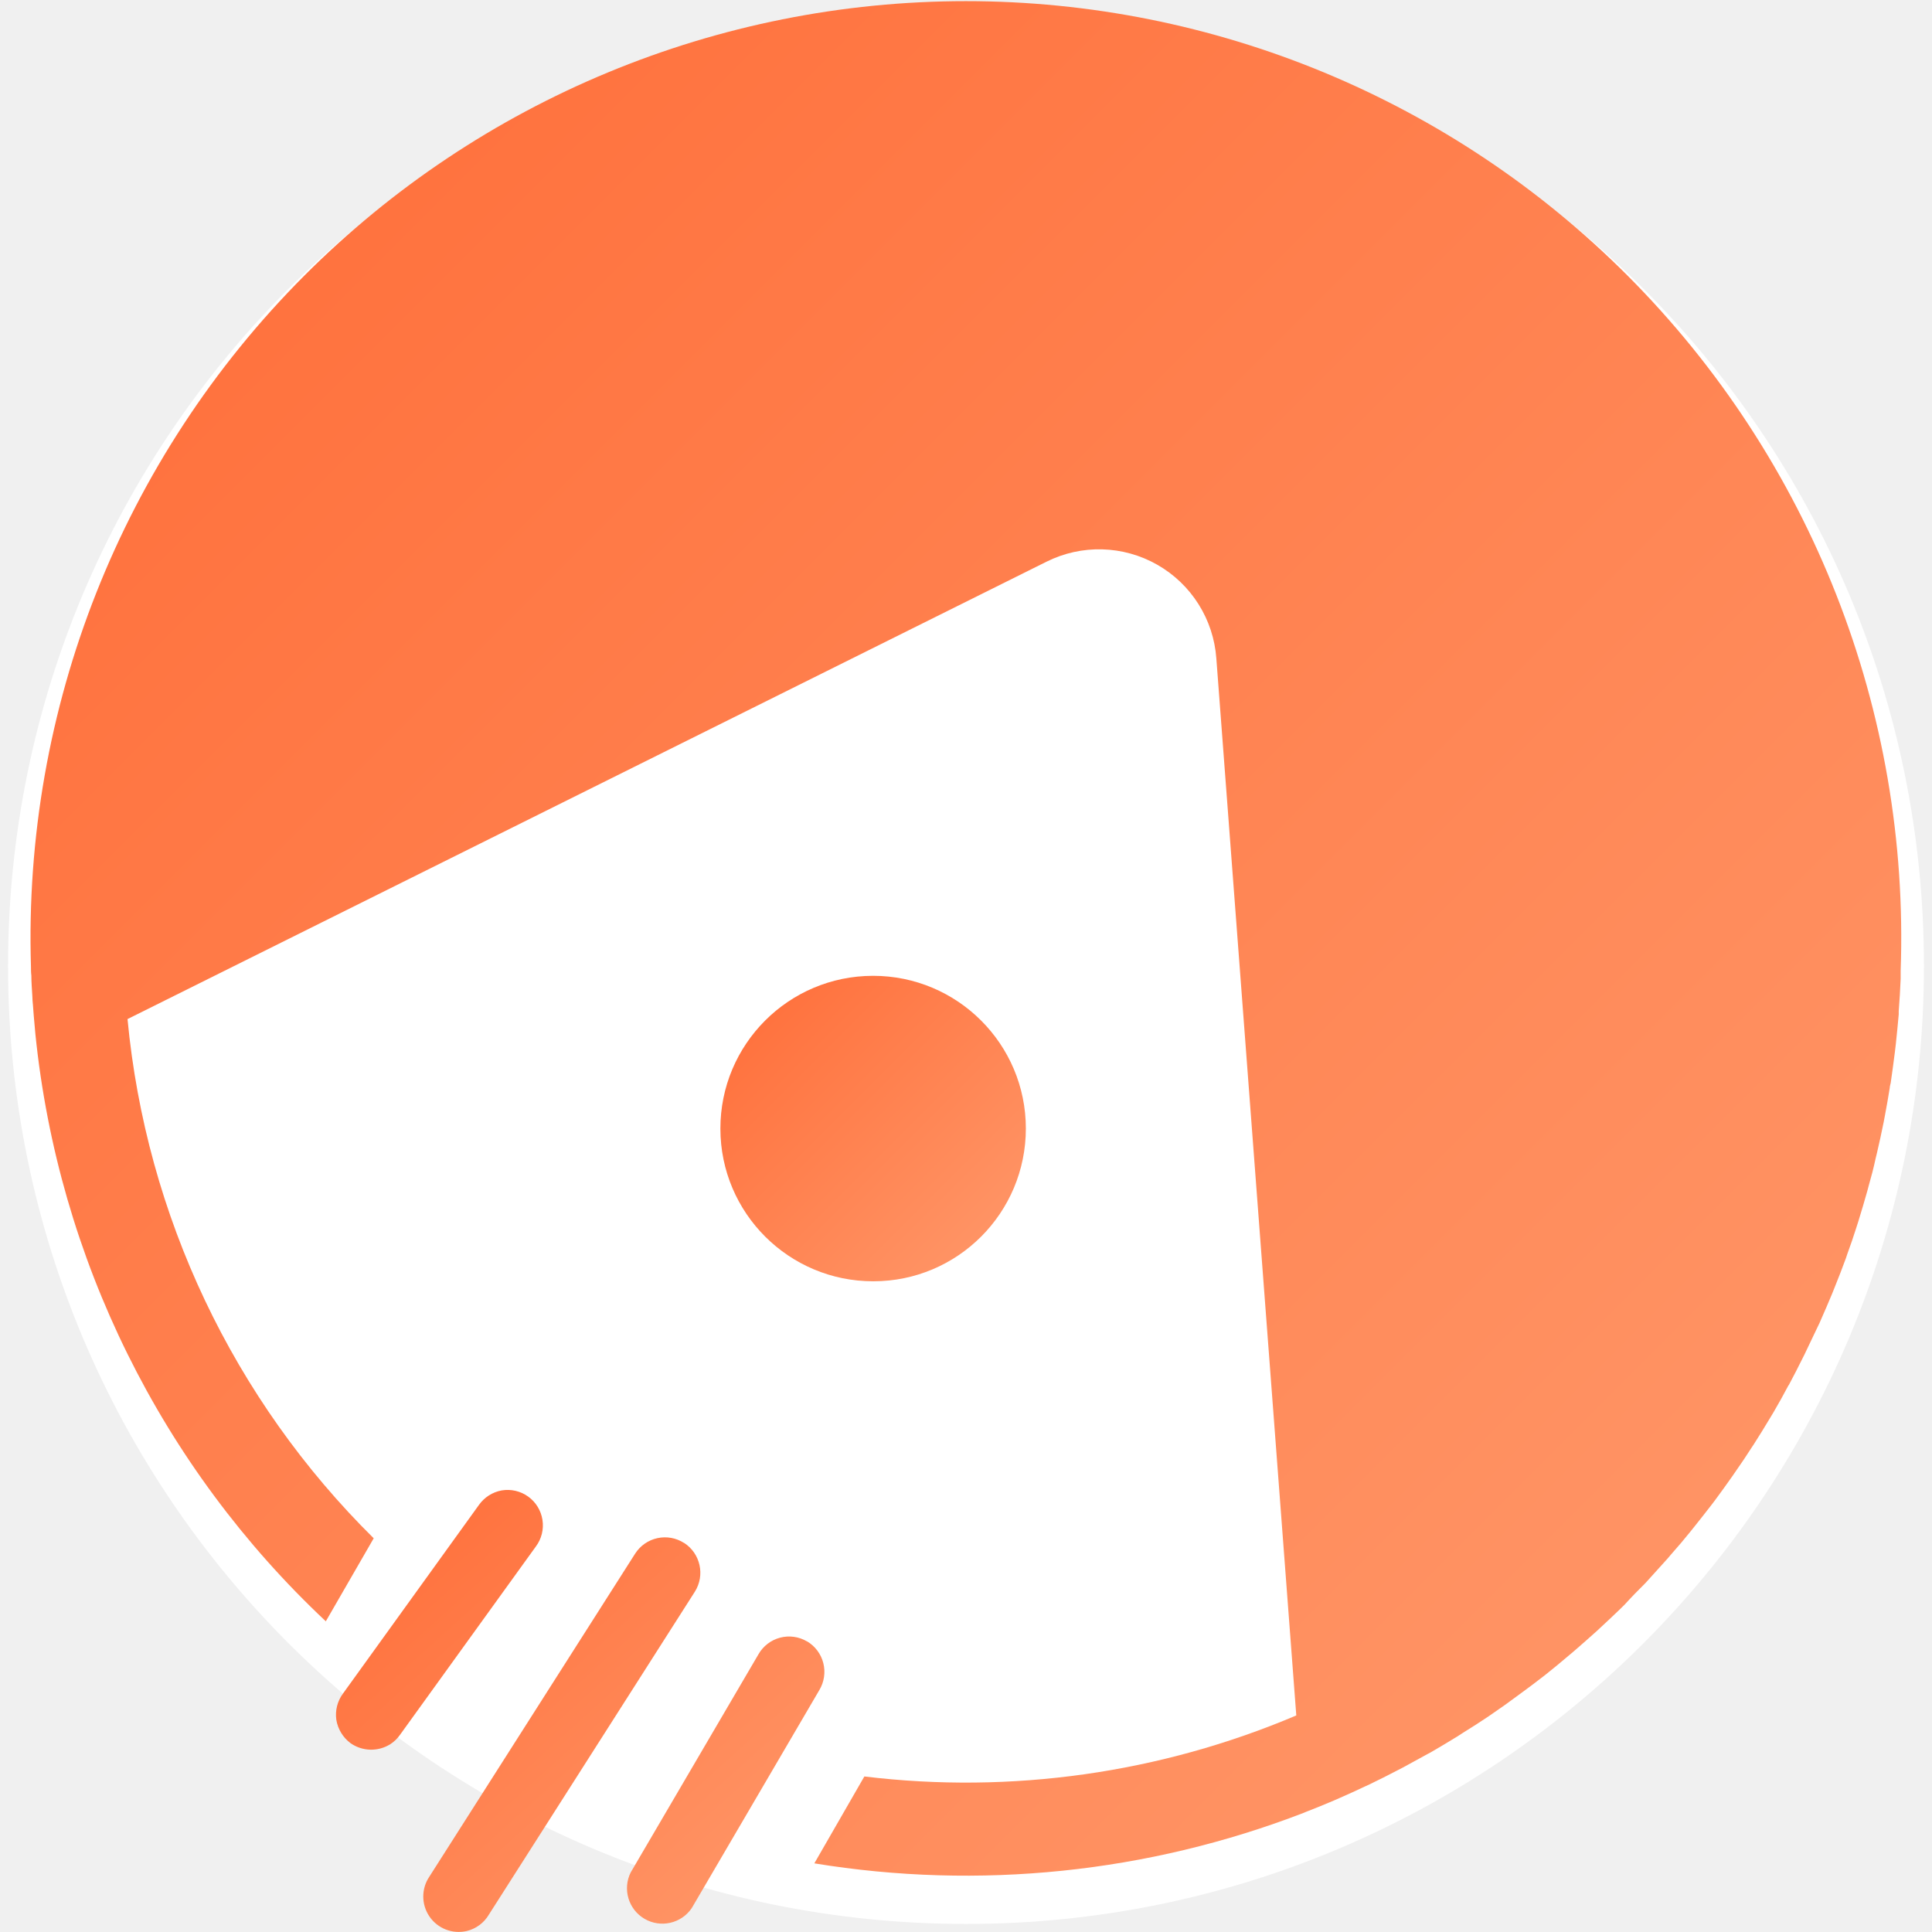
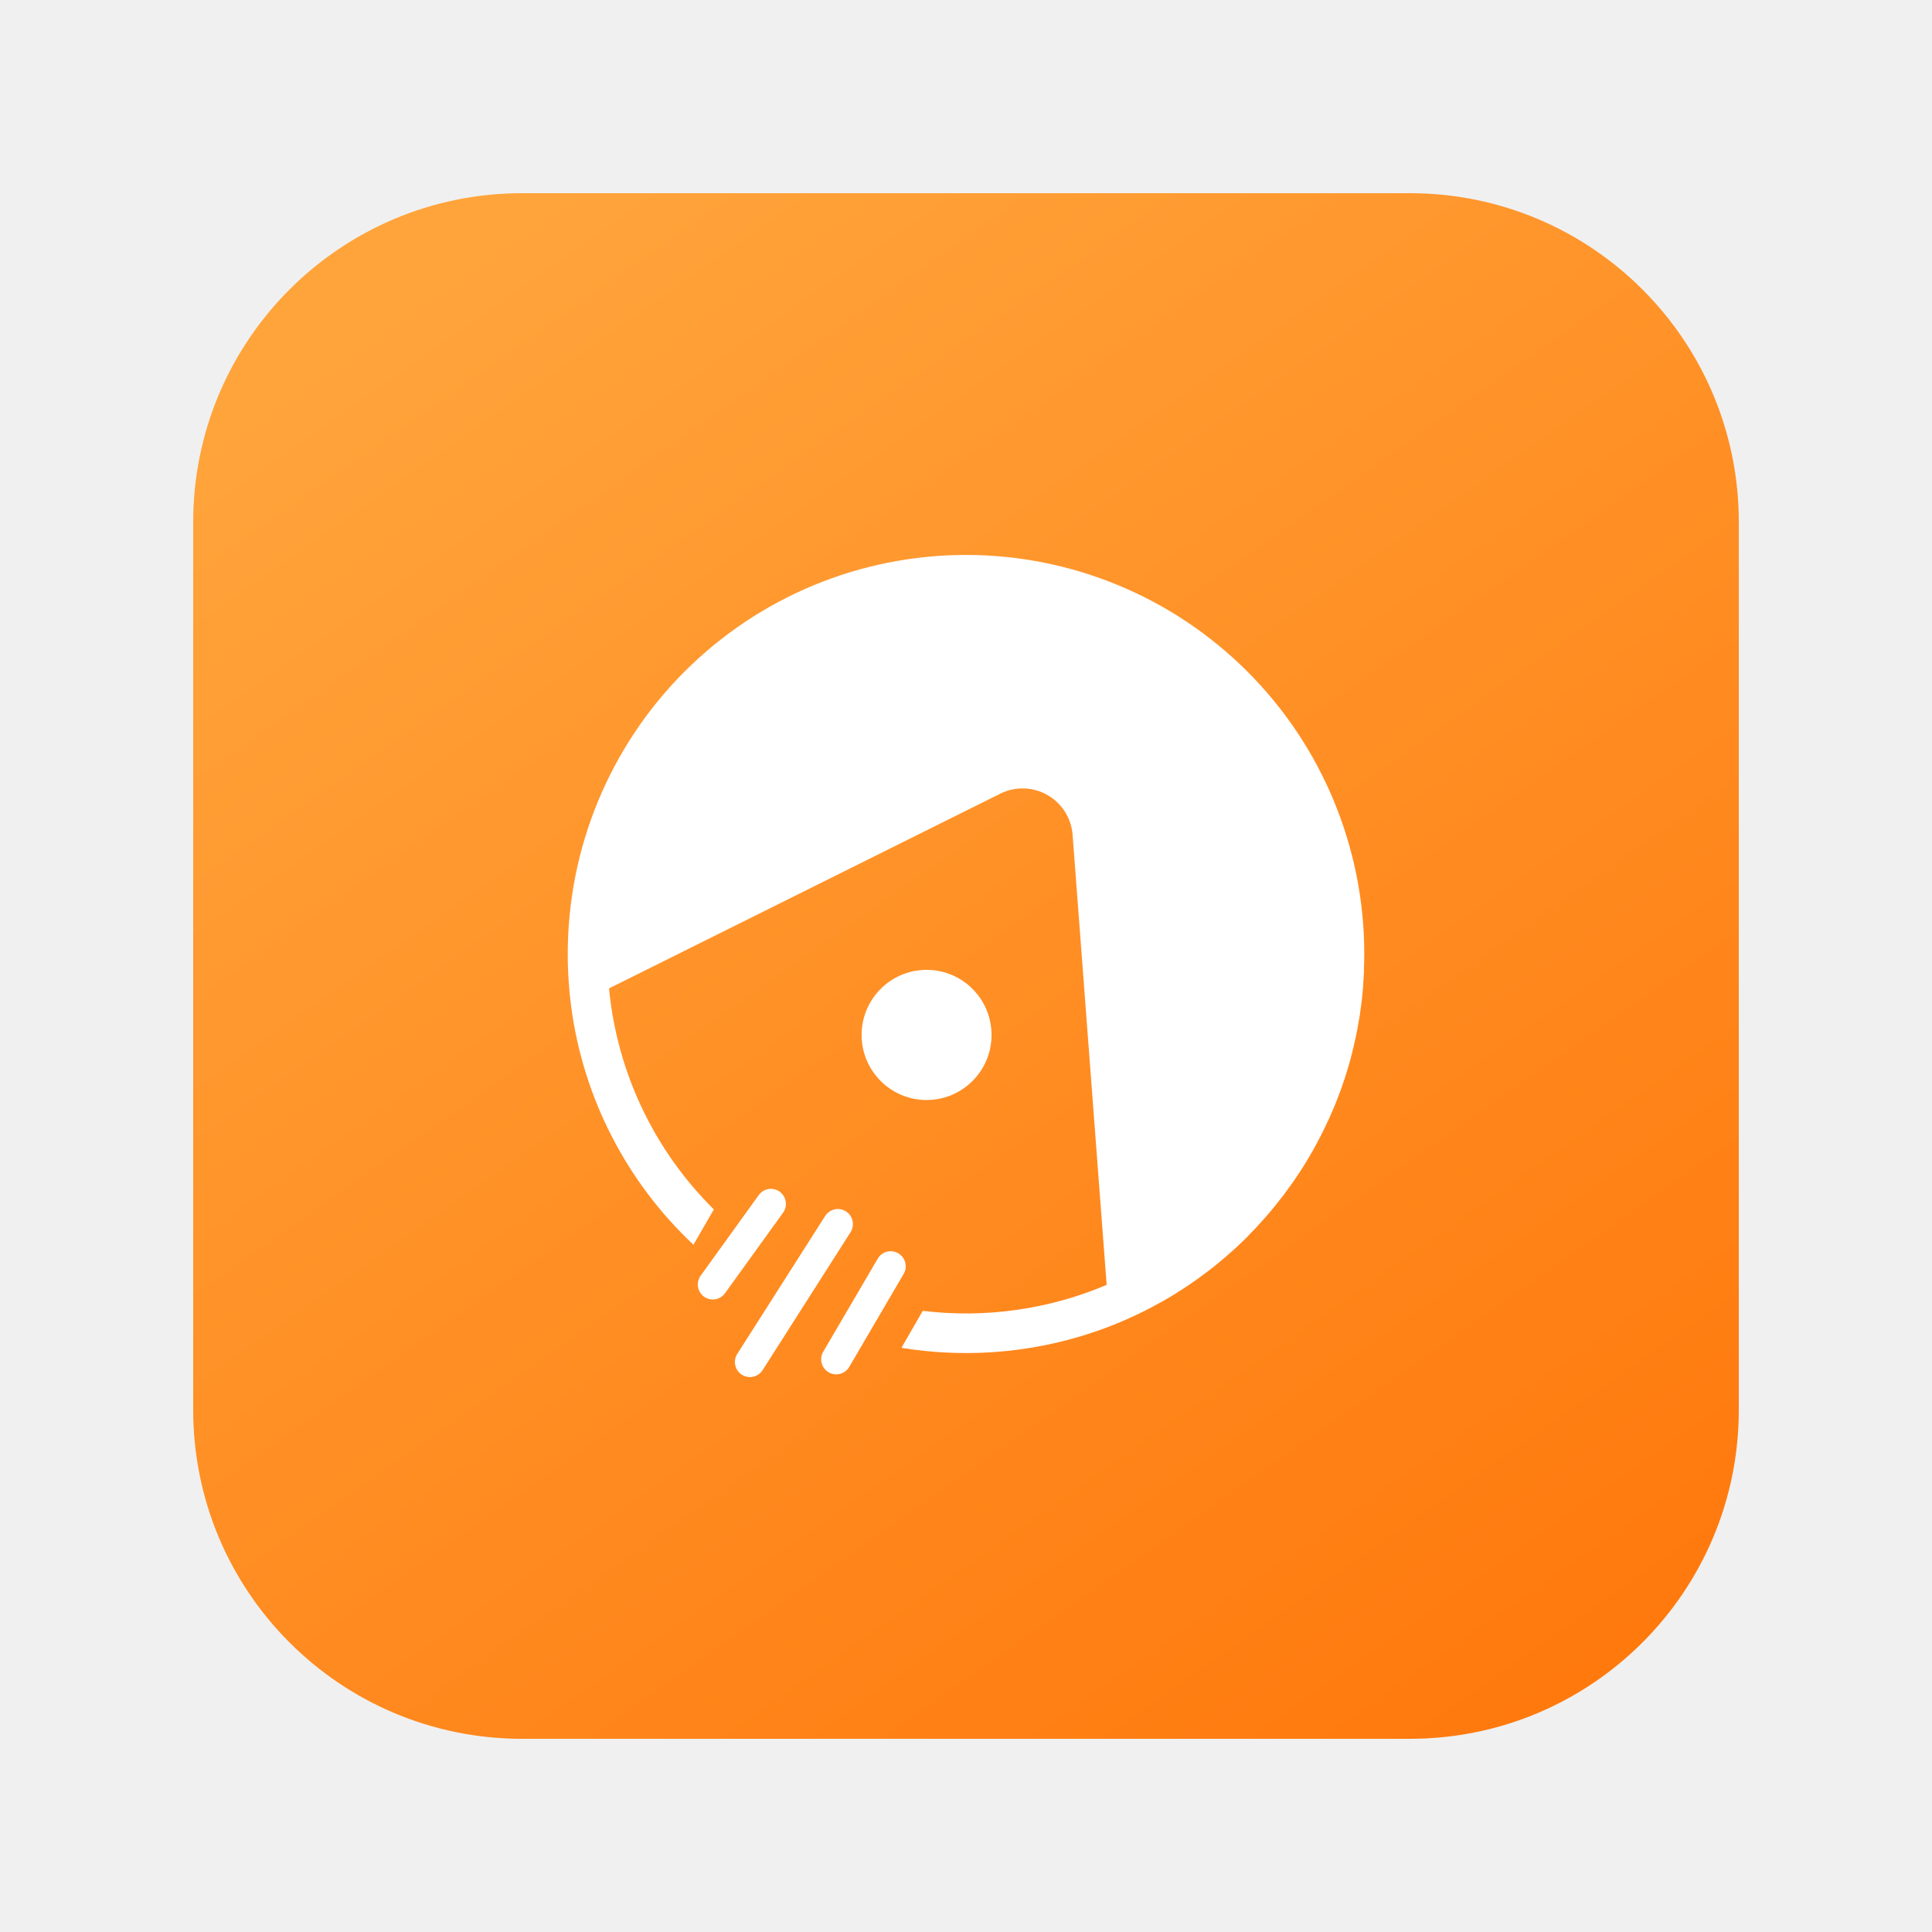
- <svg xmlns="http://www.w3.org/2000/svg" width="24" height="24" viewBox="0 0 24 24">
+ <svg xmlns="http://www.w3.org/2000/svg" width="24" height="24" viewBox="-11.75 -11.75 117.5 117.5" fill="none">
+   <rect width="94" height="94" rx="20" fill="url(#paint0_linear_3849_60759)" />
+   <path d="M36.034 61.329C36.016 61.209 35.974 61.093 35.911 60.989C35.848 60.886 35.765 60.796 35.667 60.725C35.569 60.653 35.457 60.603 35.339 60.575C35.221 60.548 35.099 60.544 34.979 60.564C34.739 60.608 34.527 60.745 34.387 60.945L30.87 65.824C30.798 65.921 30.746 66.031 30.716 66.148C30.687 66.266 30.68 66.387 30.698 66.507C30.738 66.748 30.87 66.964 31.066 67.111C31.266 67.252 31.514 67.309 31.756 67.269C31.875 67.249 31.988 67.205 32.09 67.141C32.191 67.076 32.279 66.992 32.348 66.893L35.863 62.02C35.937 61.922 35.989 61.811 36.019 61.692C36.048 61.573 36.053 61.449 36.034 61.329Z" fill="white" />
+   <path d="M42.883 64.474C42.778 64.412 42.663 64.373 42.543 64.356C42.423 64.34 42.301 64.348 42.184 64.379C42.068 64.41 41.958 64.464 41.862 64.538C41.766 64.612 41.686 64.704 41.626 64.809L38.318 70.456C38.195 70.666 38.161 70.916 38.222 71.151C38.284 71.386 38.436 71.588 38.645 71.711C38.855 71.834 39.104 71.868 39.339 71.806C39.574 71.745 39.775 71.593 39.898 71.383L43.204 65.736C43.266 65.632 43.307 65.517 43.325 65.397C43.342 65.277 43.336 65.155 43.306 65.038C43.276 64.92 43.224 64.81 43.151 64.713C43.078 64.616 42.987 64.535 42.883 64.474Z" fill="white" />
+   <path d="M39.699 61.923C39.598 61.859 39.485 61.815 39.366 61.794C39.248 61.773 39.127 61.775 39.009 61.801C38.892 61.827 38.781 61.876 38.682 61.945C38.584 62.014 38.5 62.102 38.435 62.203L33.106 70.565C33.037 70.666 32.988 70.781 32.964 70.901C32.939 71.022 32.939 71.146 32.964 71.266C32.988 71.387 33.037 71.501 33.106 71.602C33.176 71.704 33.265 71.79 33.368 71.856C33.472 71.922 33.587 71.967 33.708 71.987C33.829 72.008 33.953 72.004 34.073 71.975C34.192 71.947 34.304 71.894 34.403 71.821C34.502 71.748 34.585 71.656 34.648 71.551L39.979 63.189C40.109 62.984 40.153 62.736 40.1 62.498C40.048 62.261 39.904 62.054 39.699 61.923Z" fill="white" />
+   <path d="M64.599 62.959L64.694 62.855C64.853 62.682 65.008 62.51 65.162 62.337L65.265 62.217C65.438 62.022 65.611 61.821 65.771 61.619C65.806 61.578 65.839 61.534 65.873 61.491C66.02 61.31 66.163 61.126 66.305 60.941L66.384 60.837C66.541 60.628 66.694 60.416 66.845 60.201L66.947 60.054C67.085 59.854 67.22 59.653 67.351 59.451C67.366 59.425 67.384 59.401 67.399 59.377C67.543 59.154 67.681 58.929 67.817 58.702C67.848 58.649 67.879 58.595 67.912 58.541C68.043 58.315 68.174 58.088 68.299 57.85L68.309 57.834C68.437 57.599 68.558 57.36 68.678 57.12C68.706 57.065 68.736 57.008 68.763 56.947C68.878 56.709 68.993 56.467 69.108 56.223L69.134 56.164C69.236 55.936 69.335 55.704 69.43 55.472C69.454 55.415 69.476 55.356 69.5 55.299C69.599 55.052 69.695 54.803 69.787 54.553C69.799 54.516 69.813 54.478 69.825 54.44C69.906 54.215 69.984 53.989 70.058 53.761C70.075 53.703 70.094 53.648 70.111 53.588C70.192 53.334 70.269 53.069 70.341 52.818C70.355 52.77 70.369 52.72 70.381 52.67C70.445 52.441 70.503 52.211 70.553 51.978C70.565 51.926 70.579 51.874 70.591 51.822C70.653 51.561 70.71 51.304 70.764 51.031C70.776 50.973 70.786 50.915 70.799 50.858C70.843 50.621 70.886 50.382 70.924 50.142C70.924 50.099 70.94 50.055 70.947 50.012C70.988 49.741 71.025 49.469 71.058 49.198C71.066 49.134 71.073 49.07 71.08 49.006C71.108 48.752 71.133 48.487 71.154 48.238C71.154 48.21 71.154 48.183 71.154 48.153C71.177 47.877 71.192 47.597 71.204 47.316C71.204 47.249 71.204 47.182 71.204 47.114C71.215 46.831 71.222 46.545 71.222 46.258C71.222 39.825 68.67 33.654 64.127 29.105C59.585 24.556 53.424 22 47 22C40.576 22 34.416 24.556 29.873 29.105C25.331 33.654 22.779 39.825 22.779 46.258C22.779 46.507 22.779 46.756 22.791 47.004C22.791 47.081 22.791 47.157 22.799 47.235C22.799 47.408 22.815 47.581 22.825 47.754C22.825 47.84 22.836 47.927 22.843 48.012C22.855 48.184 22.869 48.357 22.884 48.53L22.905 48.755C22.931 48.997 22.958 49.239 22.989 49.481C23.726 55.02 26.353 60.133 30.425 63.953L31.665 61.804C28.03 58.212 25.773 53.453 25.289 48.361L49.086 36.519C49.533 36.296 50.028 36.187 50.528 36.201C51.027 36.215 51.516 36.352 51.95 36.599C52.384 36.846 52.751 37.197 53.019 37.62C53.286 38.043 53.445 38.525 53.483 39.024L55.554 66.393C52.028 67.889 48.171 68.434 44.369 67.973L43.074 70.221C47.339 70.92 51.712 70.469 55.744 68.916L55.798 68.893C56.045 68.796 56.292 68.696 56.535 68.591L56.682 68.528C56.898 68.433 57.113 68.336 57.326 68.234L57.448 68.177C57.688 68.063 57.925 67.944 58.158 67.823L58.313 67.742C58.527 67.627 58.74 67.512 58.949 67.396L59.033 67.349C59.263 67.218 59.489 67.081 59.715 66.943L59.87 66.844C60.088 66.708 60.304 66.569 60.518 66.424L60.545 66.407C60.766 66.258 60.982 66.104 61.198 65.947C61.248 65.912 61.298 65.876 61.346 65.838C61.561 65.68 61.773 65.522 61.982 65.357L62.016 65.33C62.214 65.173 62.41 65.012 62.603 64.847L62.743 64.73C62.942 64.557 63.14 64.384 63.334 64.211L63.41 64.14C63.582 63.979 63.755 63.815 63.927 63.649L64.052 63.528C64.23 63.334 64.411 63.148 64.599 62.959Z" fill="white" />
+   <path d="M44.602 55.151C46.785 55.151 48.554 53.379 48.554 51.193C48.554 49.007 46.785 47.235 44.602 47.235C42.42 47.235 40.651 49.007 40.651 51.193C40.651 53.379 42.42 55.151 44.602 55.151Z" fill="white" />
  <defs>
-     <linearGradient id="b" x1="0%" y1="0%" x2="100%" y2="100%">
-       <stop offset="0%" style="stop-color:#ff6c37;stop-opacity:1" />
-       <stop offset="100%" style="stop-color:#ff9a6c;stop-opacity:1" />
+     <linearGradient id="paint0_linear_3849_60759" x1="84.208" y1="94" x2="18.216" y2="0.043" gradientUnits="userSpaceOnUse">
+       <stop stop-color="#FF780C" />
+       <stop offset="0.982" stop-color="#FFA43B" />
    </linearGradient>
  </defs>
-   <circle cx="12" cy="12" r="11.9" fill="#ffffff" />
-   <g fill="url(#b)" transform="scale(0.0234375)">
-     <path d="M287.514 805.552a18.729 18.729 0 0 0-21.594-15.607 18.933 18.933 0 0 0-12.127 7.778L181.795 897.608a18.933 18.933 0 0 0-3.531 13.97 19.445 19.445 0 0 0 7.522 12.332 19.087 19.087 0 0 0 20.98 0.614 18.626 18.626 0 0 0 5.271-5.066l71.946-99.732a18.729 18.729 0 0 0 3.531-14.174zM427.722 869.976a18.677 18.677 0 0 0-25.739 6.857l-67.699 115.595a18.78 18.78 0 0 0 32.34 18.933l67.648-115.595a18.78 18.78 0 0 0-6.55-25.841zM362.53 817.782a18.729 18.729 0 0 0-25.892 5.68l-109.045 171.166a18.78 18.78 0 0 0 19.752 28.86 18.677 18.677 0 0 0 11.769-8.699l109.147-171.115a18.831 18.831 0 0 0-5.731-25.944z" />
-     <path d="M872.191 838.966l1.944-2.149 9.569-10.592 2.098-2.456a306.001 306.001 0 0 0 10.388-12.281l2.047-2.559c3.019-3.735 5.936-7.522 8.853-11.258l1.637-2.149c3.173-4.298 6.345-8.648 9.415-13.049l2.047-2.968c2.866-4.094 5.629-8.187 8.29-12.383l1.023-1.535c2.917-4.554 5.731-9.108 8.546-13.816l1.944-3.224a358.195 358.195 0 0 0 7.88-14.174l0.256-0.307c2.559-4.81 5.117-9.722 7.522-14.635 0.563-1.126 1.177-2.303 1.74-3.582l7.062-14.788 0.512-1.177c2.098-4.708 4.094-9.415 6.089-14.174l1.433-3.582c2.047-5.015 3.991-10.132 5.885-15.249l0.768-2.303c1.689-4.605 3.275-9.211 4.759-13.918l1.126-3.531c1.637-5.219 3.173-10.592 4.657-15.761l0.819-3.07c1.33-4.605 2.559-9.313 3.582-14.123l0.768-3.173c1.228-5.322 2.405-10.592 3.531-16.221l0.665-3.531a480.494 480.494 0 0 0 2.559-14.635c0-0.921 0.358-1.791 0.512-2.661 0.819-5.578 1.535-11.104 2.252-16.682l0.461-3.94c0.563-5.168 1.075-10.592 1.535-15.709v-1.74c0.461-5.629 0.768-11.36 1.023-17.091v-4.145a496.868 496.868 0 0 0-144.813-368.634 495.384 495.384 0 0 0-701.193 0 496.868 496.868 0 0 0-144.967 366.383c0 1.535 0 3.121 0.205 4.708 0 3.582 0.307 7.062 0.512 10.644 0 1.74 0.205 3.531 0.358 5.271 0.256 3.531 0.512 7.062 0.87 10.592l0.409 4.605a495.743 495.743 0 0 0 153.922 311.118l25.381-44.007a446.209 446.209 0 0 1-130.485-275.196l487.043-242.396a62.326 62.326 0 0 1 90.061 51.324l42.369 560.167a448.205 448.205 0 0 1-228.938 32.34l-26.506 46.054c87.246 14.277 176.795 5.066 259.334-26.762l1.075-0.461a459.514 459.514 0 0 0 15.095-6.14l3.019-1.33c4.401-1.944 8.801-3.889 13.151-5.987l2.559-1.177c4.861-2.354 9.722-4.759 14.481-7.266l3.173-1.637 12.997-7.113 1.74-0.921c4.708-2.712 9.364-5.526 13.97-8.341l3.173-2.047a449.791 449.791 0 0 0 13.304-8.546l0.512-0.358a427.327 427.327 0 0 0 16.375-11.667c4.401-3.224 8.75-6.448 13.049-9.825l0.716-0.563a435.463 435.463 0 0 0 11.974-9.876l2.866-2.405c4.094-3.582 8.187-7.113 12.076-10.644l1.535-1.433c3.582-3.275 7.113-6.652 10.644-10.029l2.559-2.507c3.582-3.94 7.317-7.778 11.206-11.616z" />
-     <path d="M462.876 679.109c44.672 0 80.85-36.229 80.85-81.003a80.952 80.952 0 1 0-80.85 81.003z" />
-   </g>
</svg>
